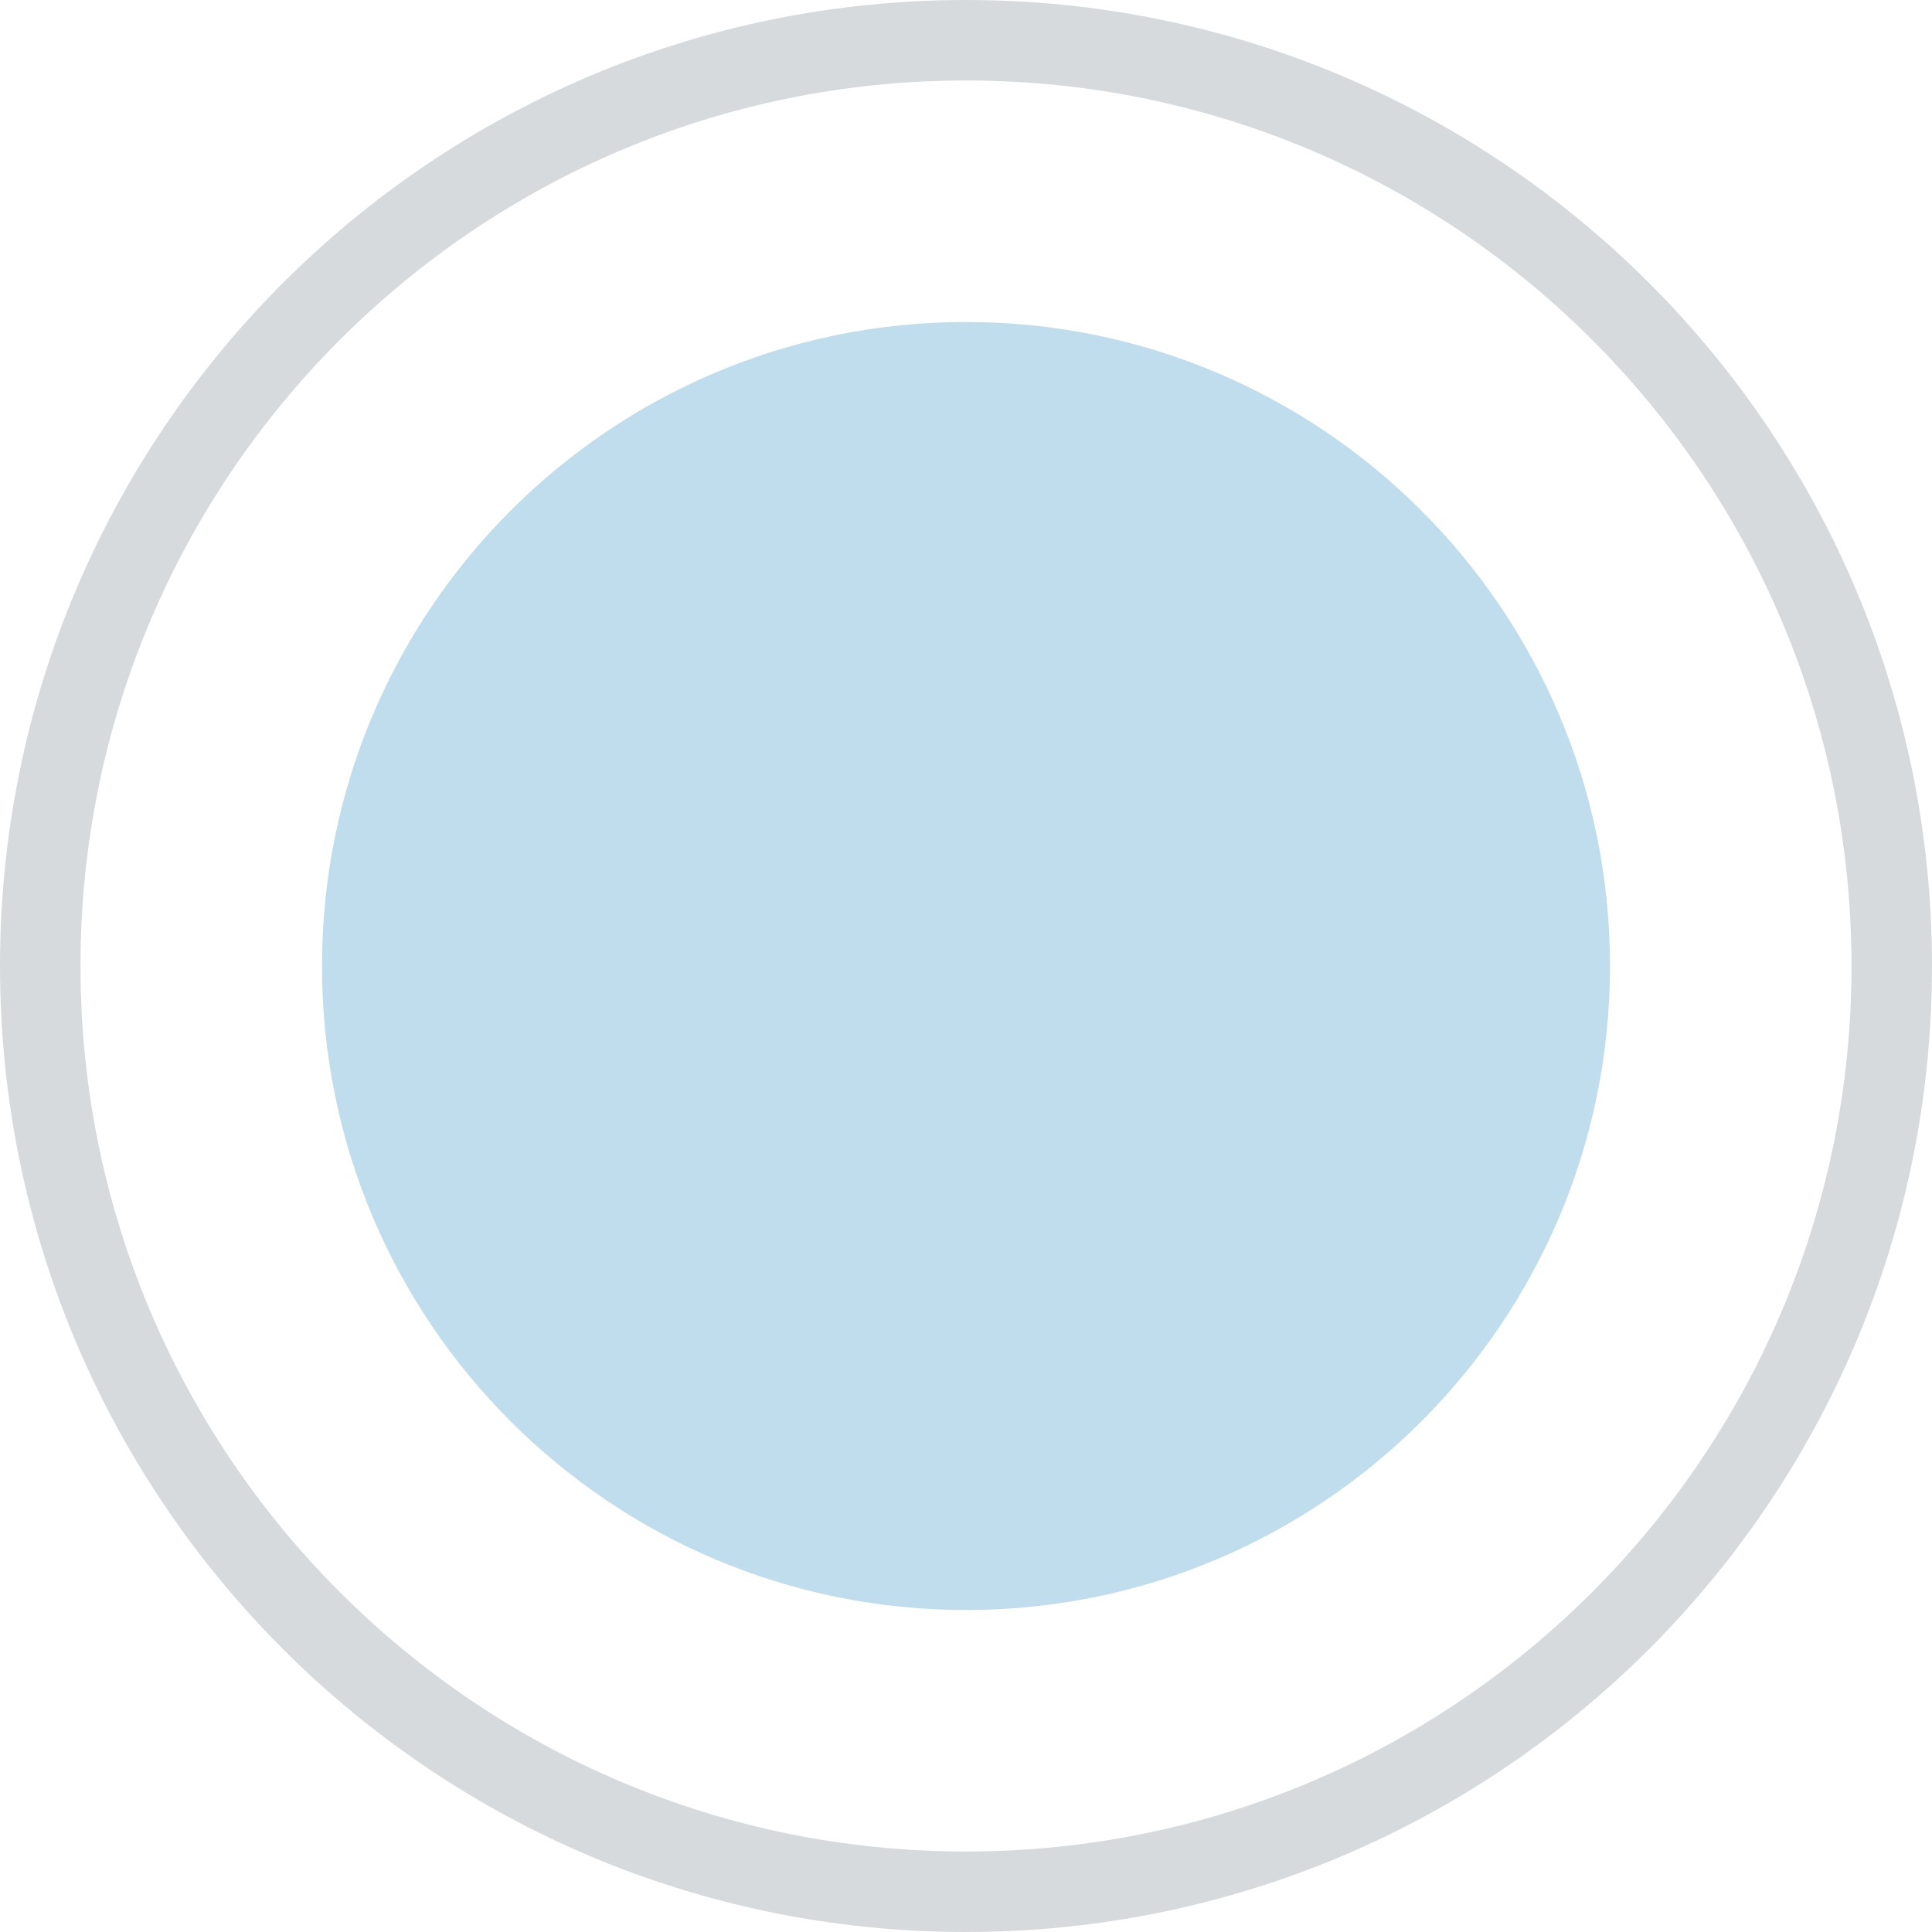
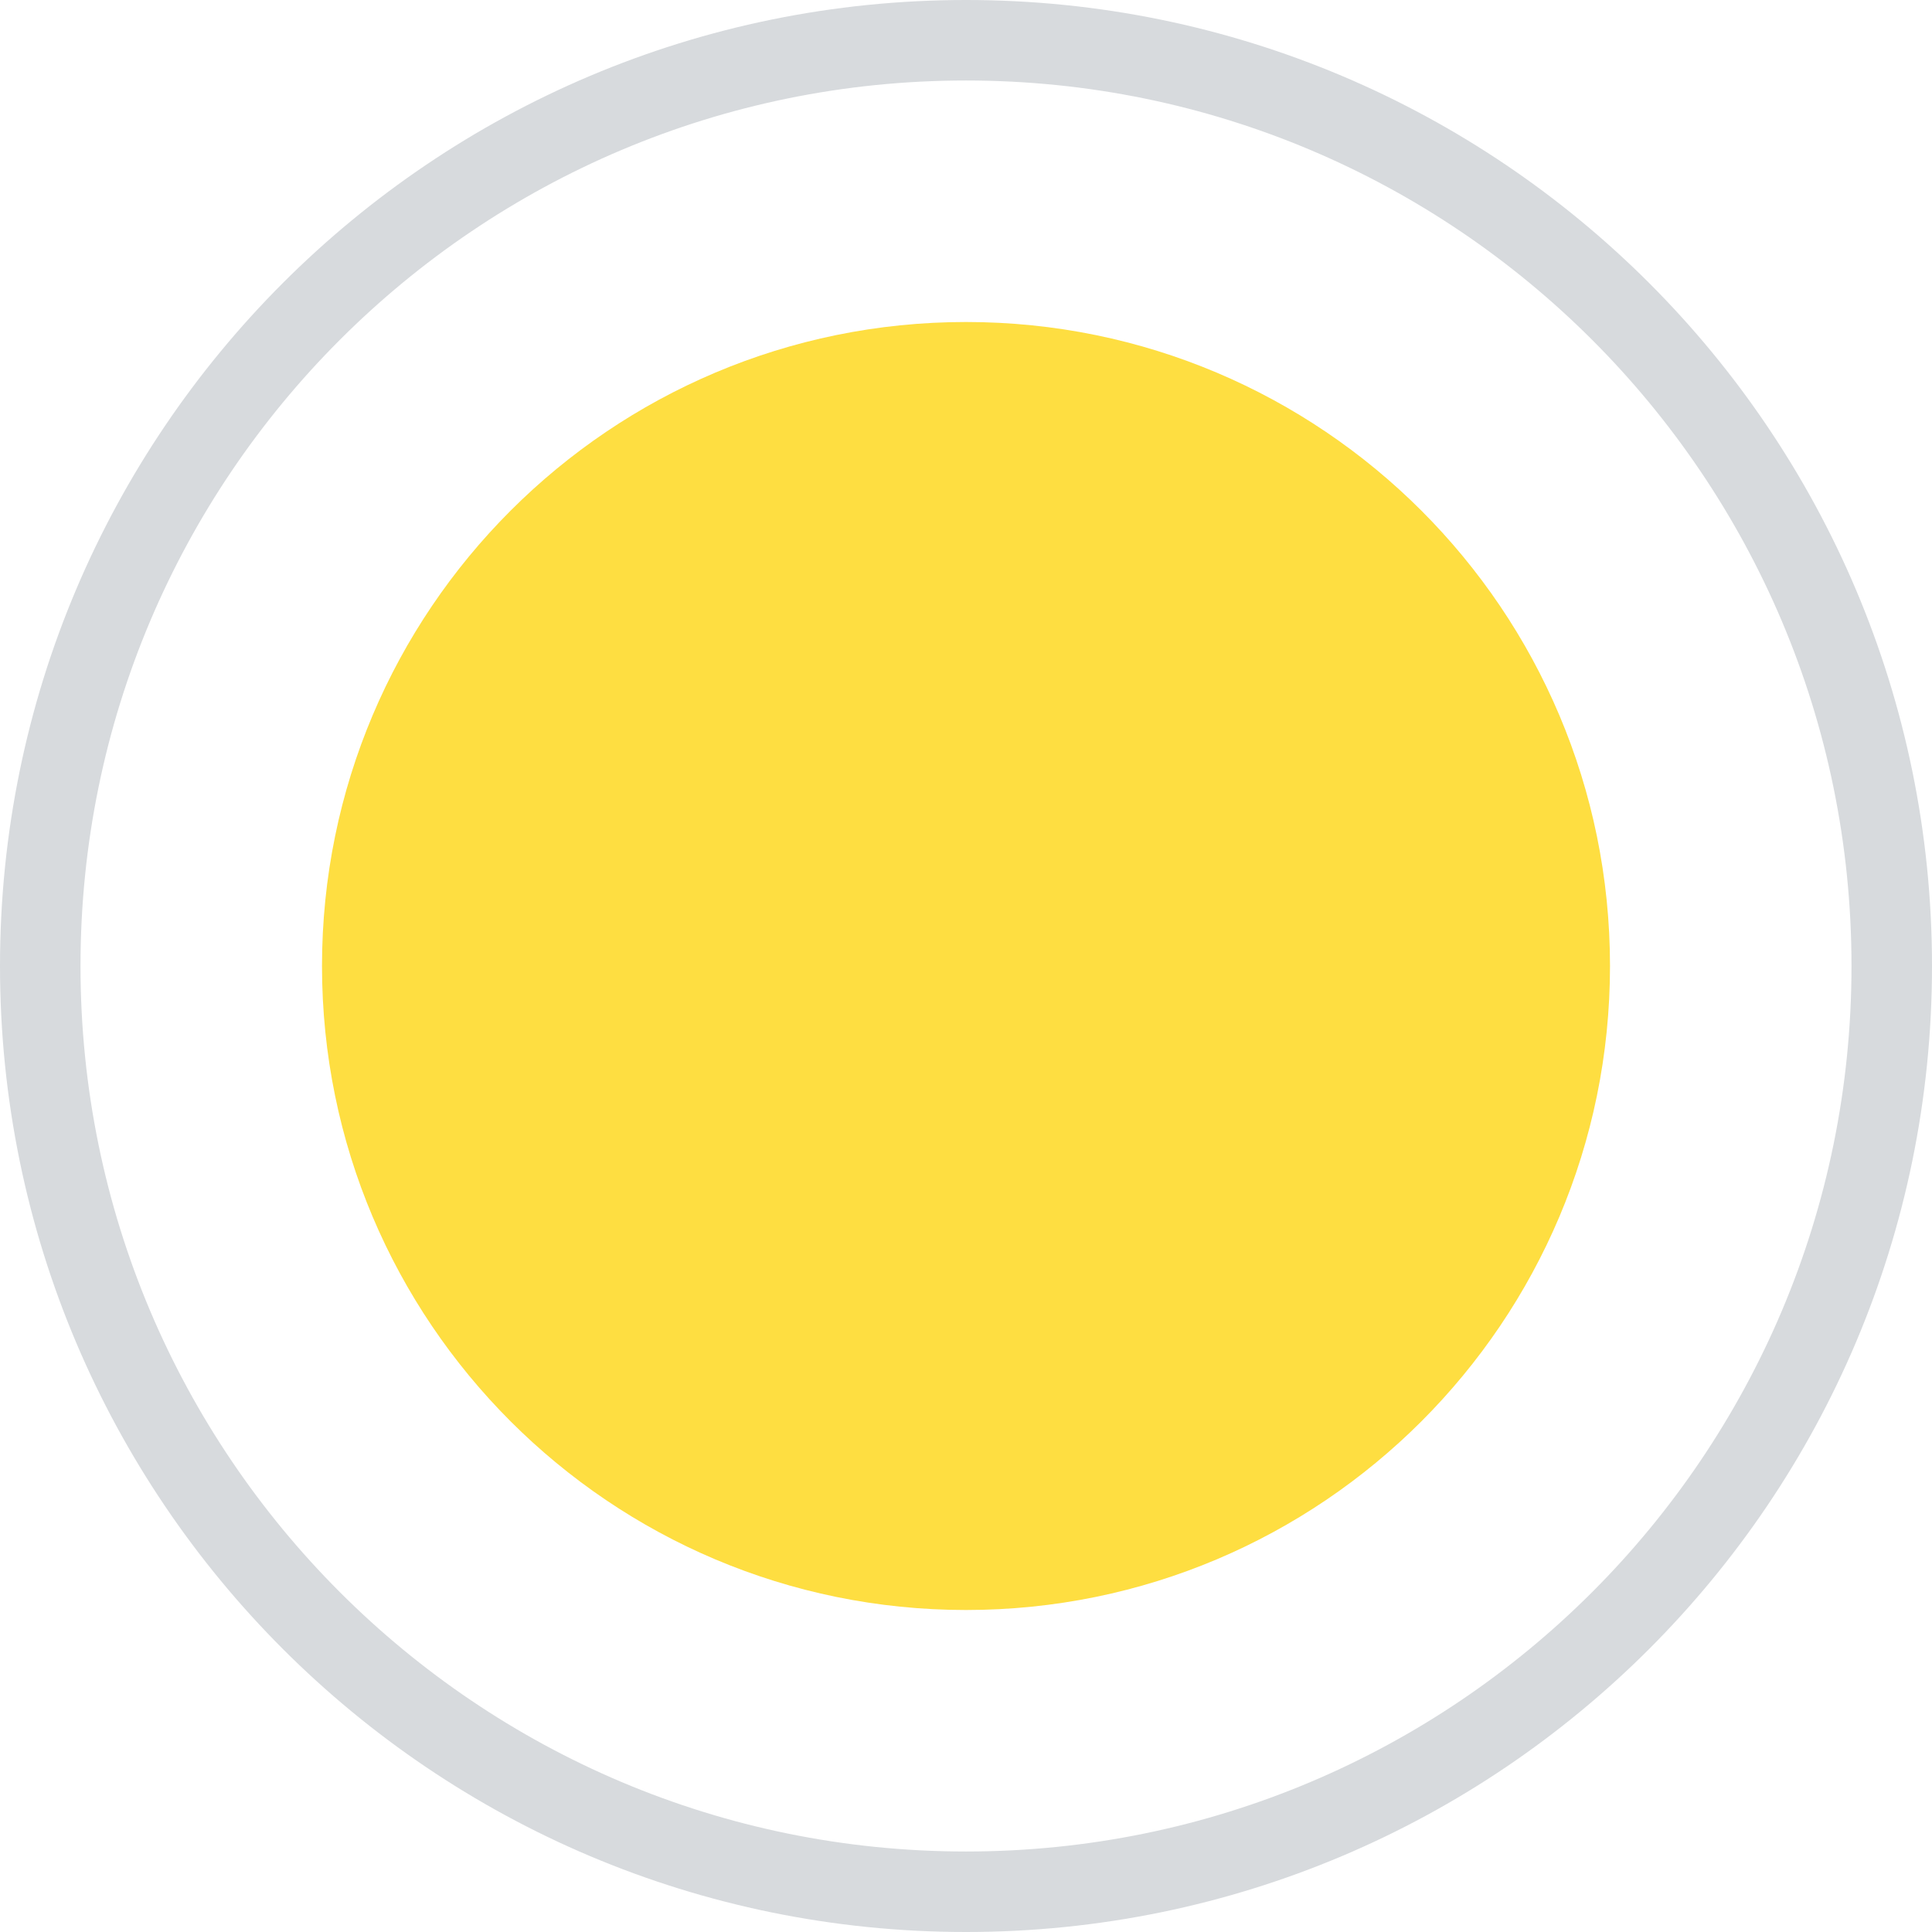
<svg xmlns="http://www.w3.org/2000/svg" width="24" height="24" viewBox="0 0 24 24" fill="none">
  <g id="color-swatch">
    <circle id="ellipse" cx="12" cy="12" r="11.5" stroke="#D7DADD" />
-     <circle id="color" cx="12" cy="12" r="8" fill="#C0DDED" />
+     <circle id="color" cx="12" cy="12" r="8" fill="#FEDE41" />
  </g>
</svg>
